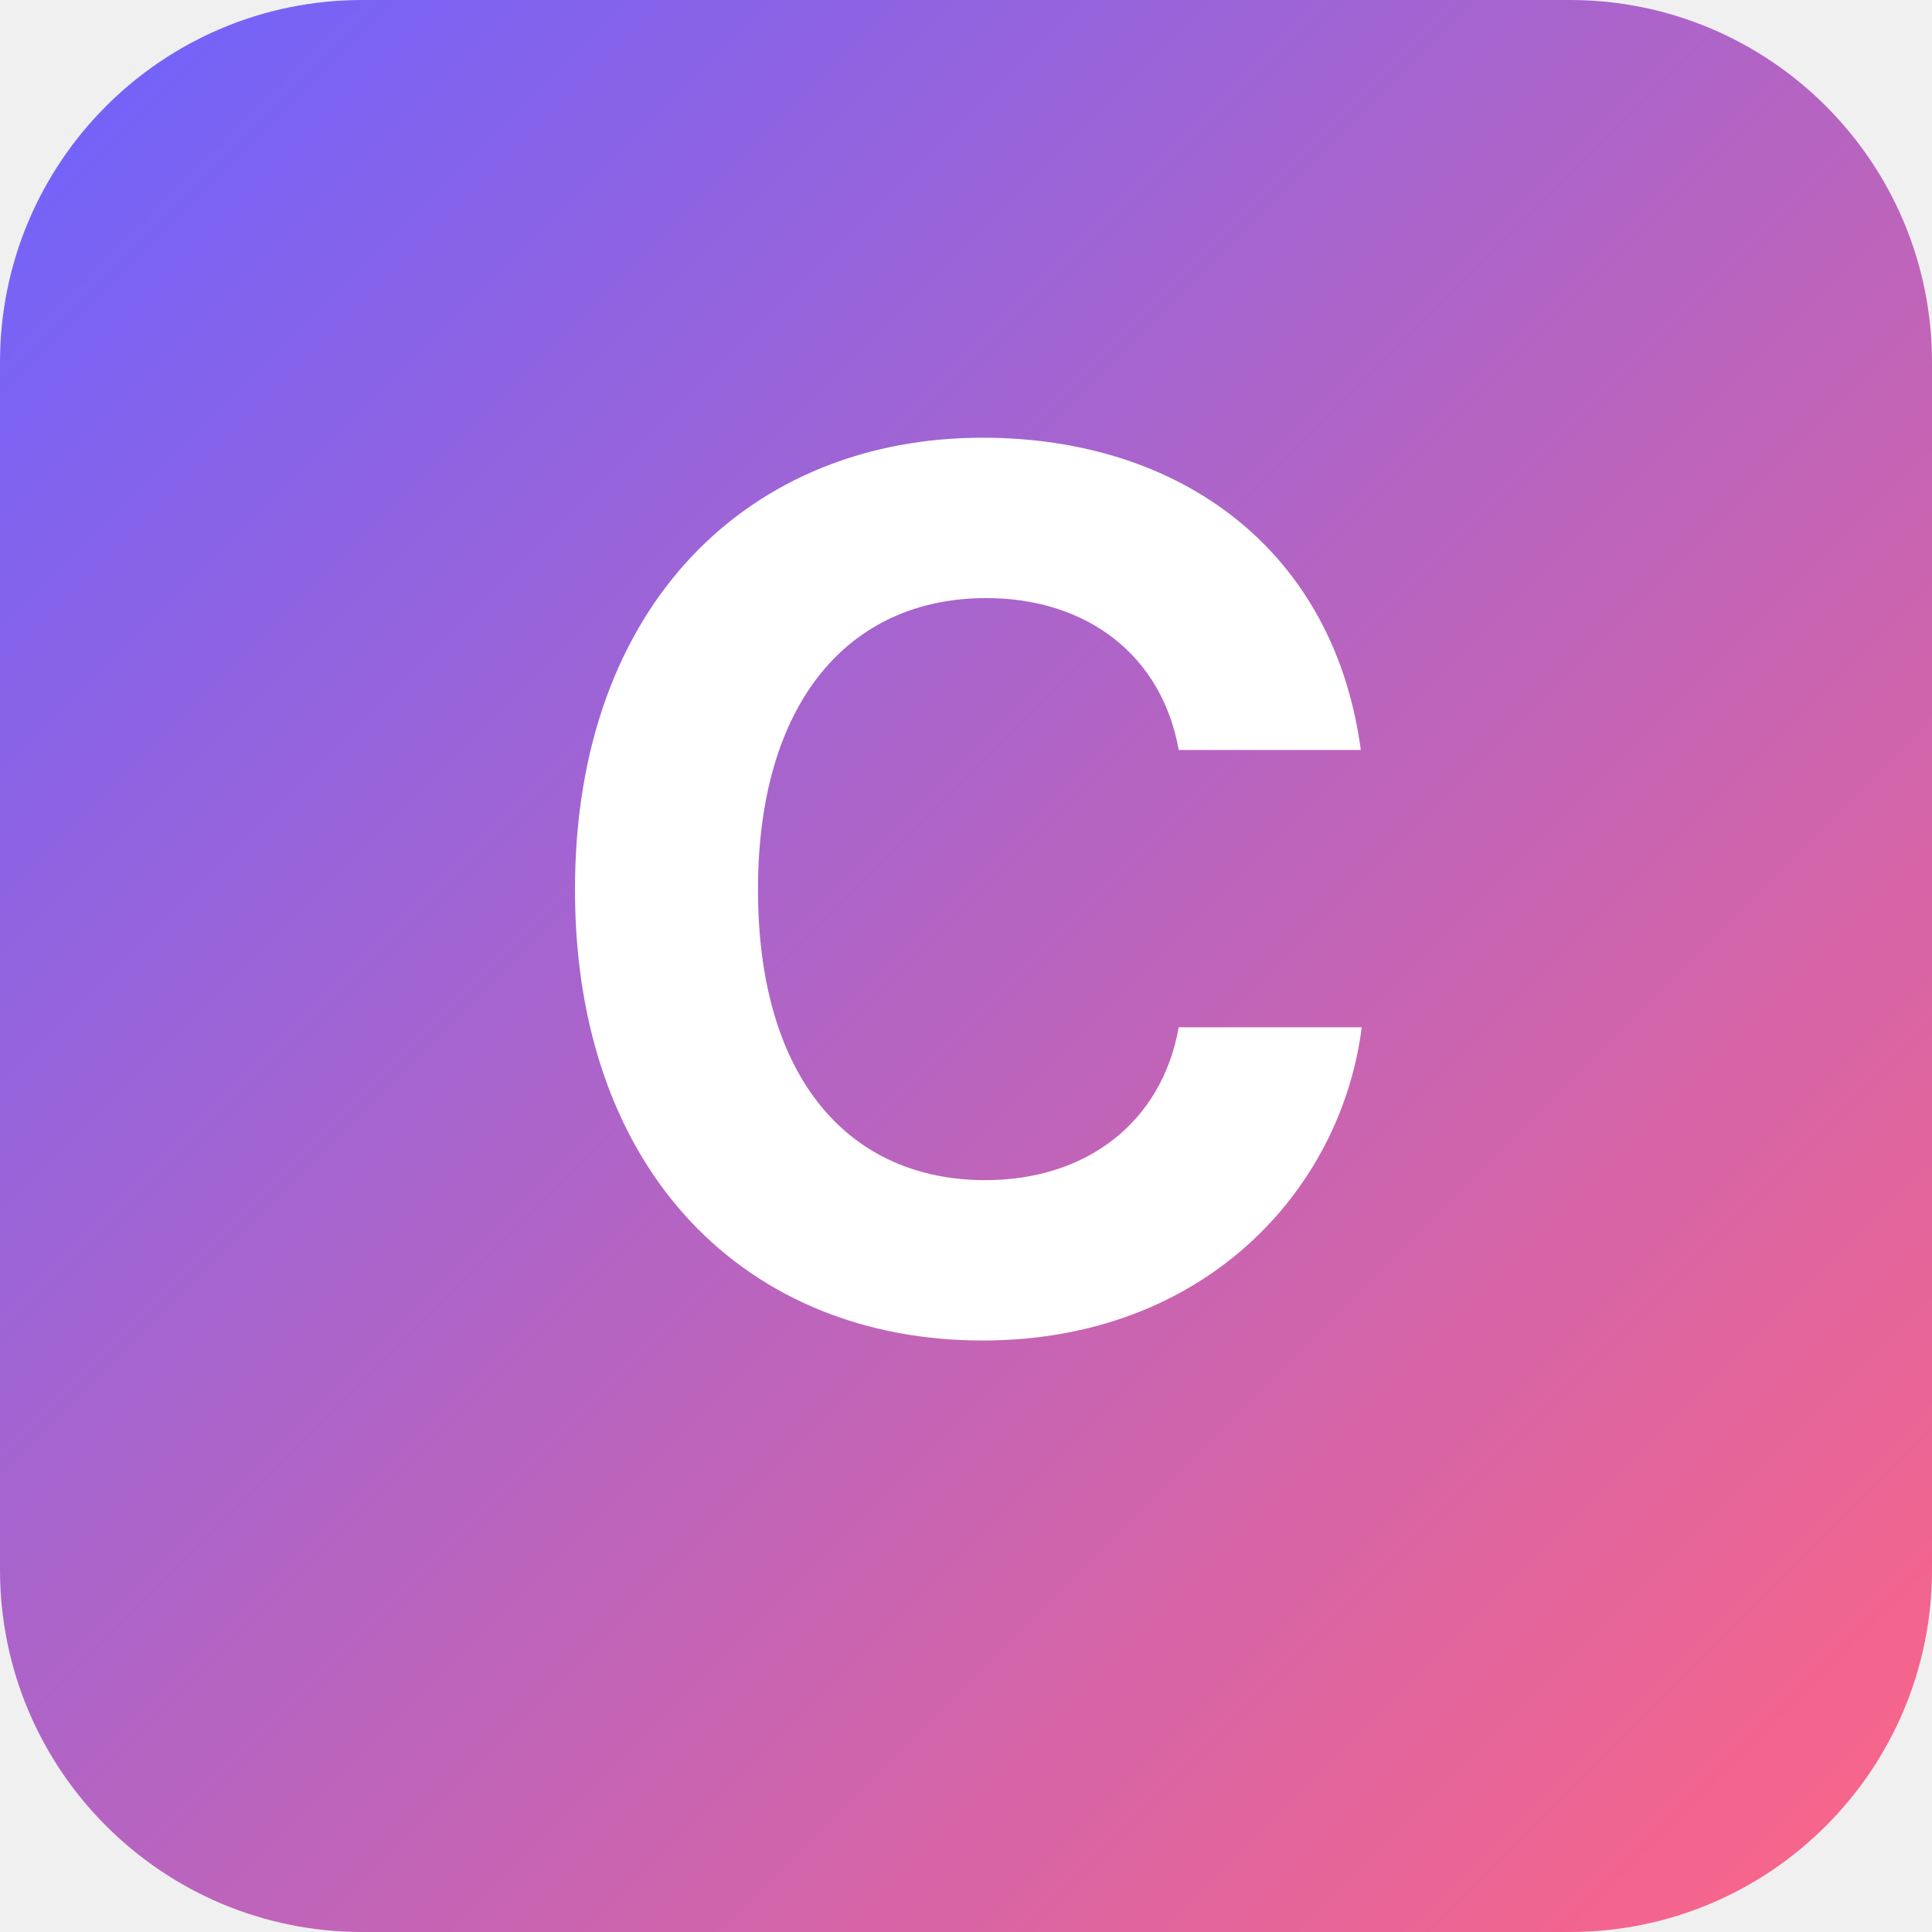
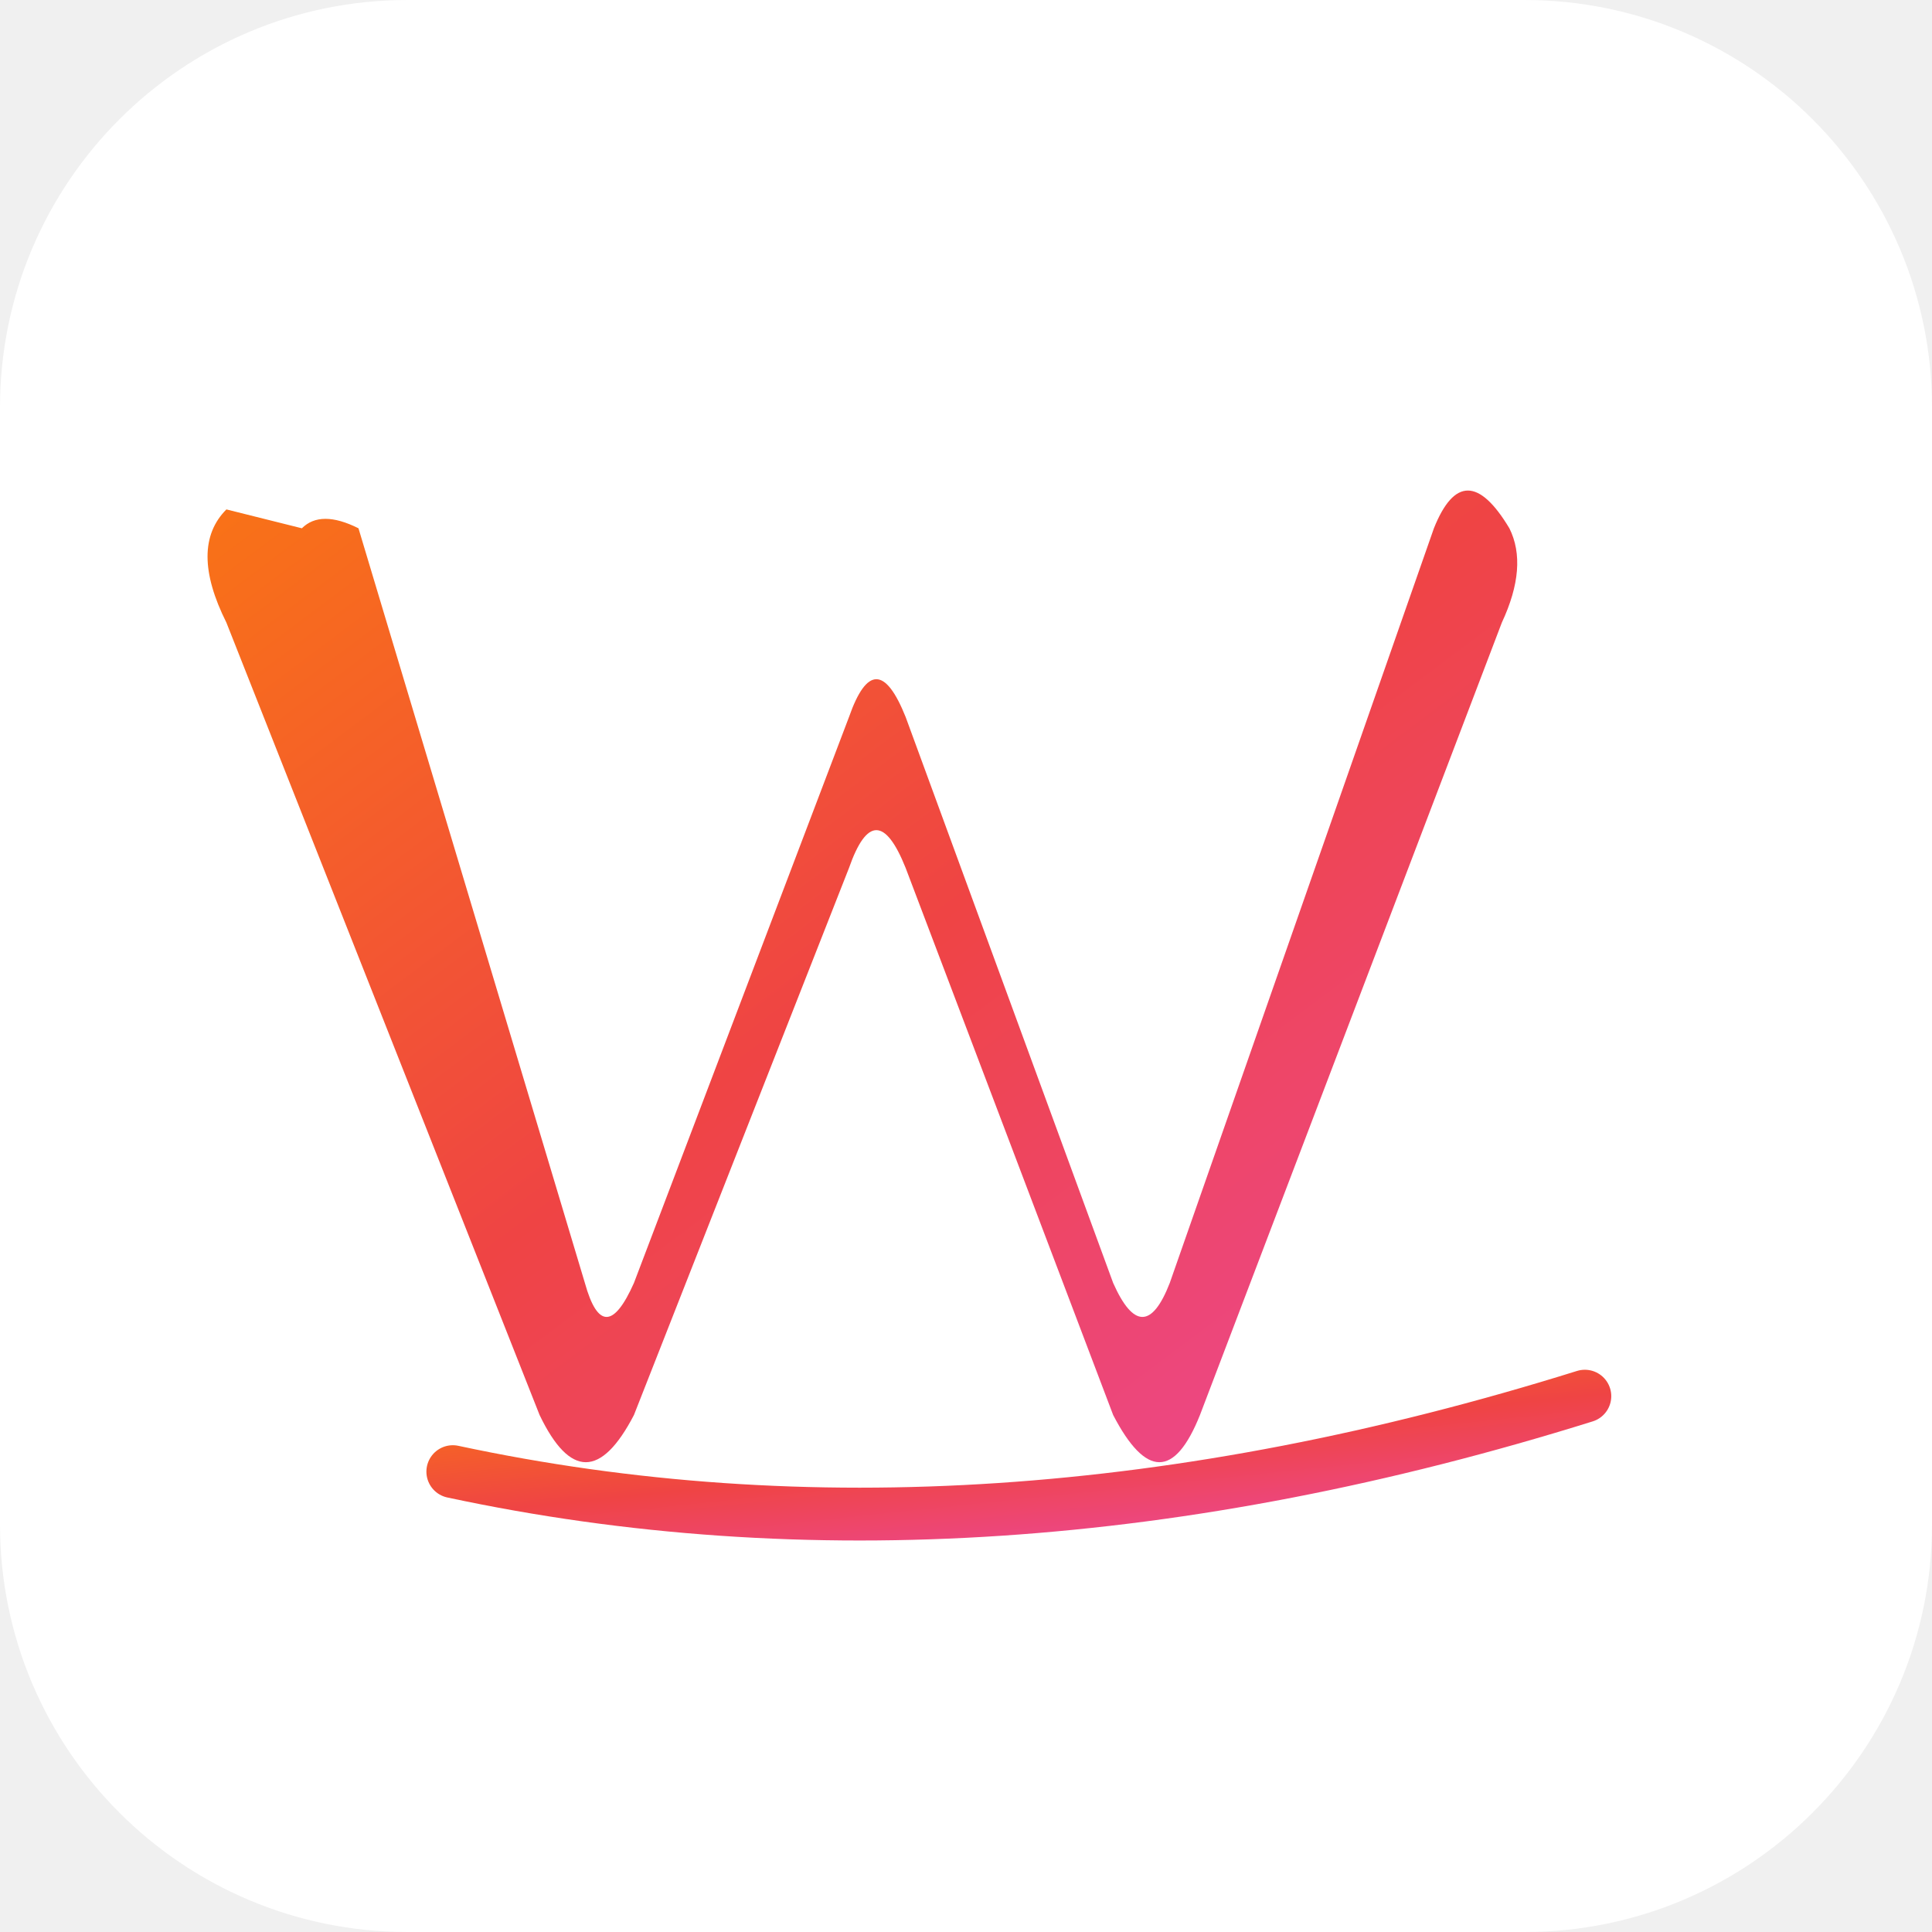
- <svg xmlns="http://www.w3.org/2000/svg" viewBox="0 0 32 32">
+ <svg xmlns="http://www.w3.org/2000/svg" viewBox="0 0 512 512">
  <defs>
-     <linearGradient id="bg" x1="0%" y1="0%" x2="100%" y2="100%">
-       <stop offset="0%" stop-color="#6C63FF" />
-       <stop offset="100%" stop-color="#FF6584" />
+     <linearGradient id="wg" x1="0%" y1="0%" x2="100%" y2="100%">
+       <stop offset="0%" stop-color="#F97316" />
+       <stop offset="50%" stop-color="#EF4444" />
+       <stop offset="100%" stop-color="#EC4899" />
    </linearGradient>
  </defs>
-   <rect width="32" height="32" rx="6" ry="6" fill="url(#bg)" />
-   <text x="16" y="22" text-anchor="middle" font-family="Inter, Arial, sans-serif" font-weight="700" font-size="20" fill="white">C</text>
+   <rect width="512" height="512" rx="108" ry="108" fill="white" />
+   <path d="     M 80 140     Q 85 135, 95 140     L 155 340     Q 160 358, 168 340     L 225 190     Q 232 170, 240 190     L 295 340     Q 303 358, 310 340     L 380 140     Q 388 120, 400 140     Q 405 150, 398 165     L 318 375     Q 308 400, 295 375     L 240 230     Q 232 210, 225 230     L 168 375     Q 155 400, 143 375     L 60 165     Q 50 145, 60 135     Z   " fill="url(#wg)" />
+   <path d="     M 120 390     Q 260 420, 420 370   " stroke="url(#wg)" stroke-width="14" stroke-linecap="round" fill="none" />
</svg>
